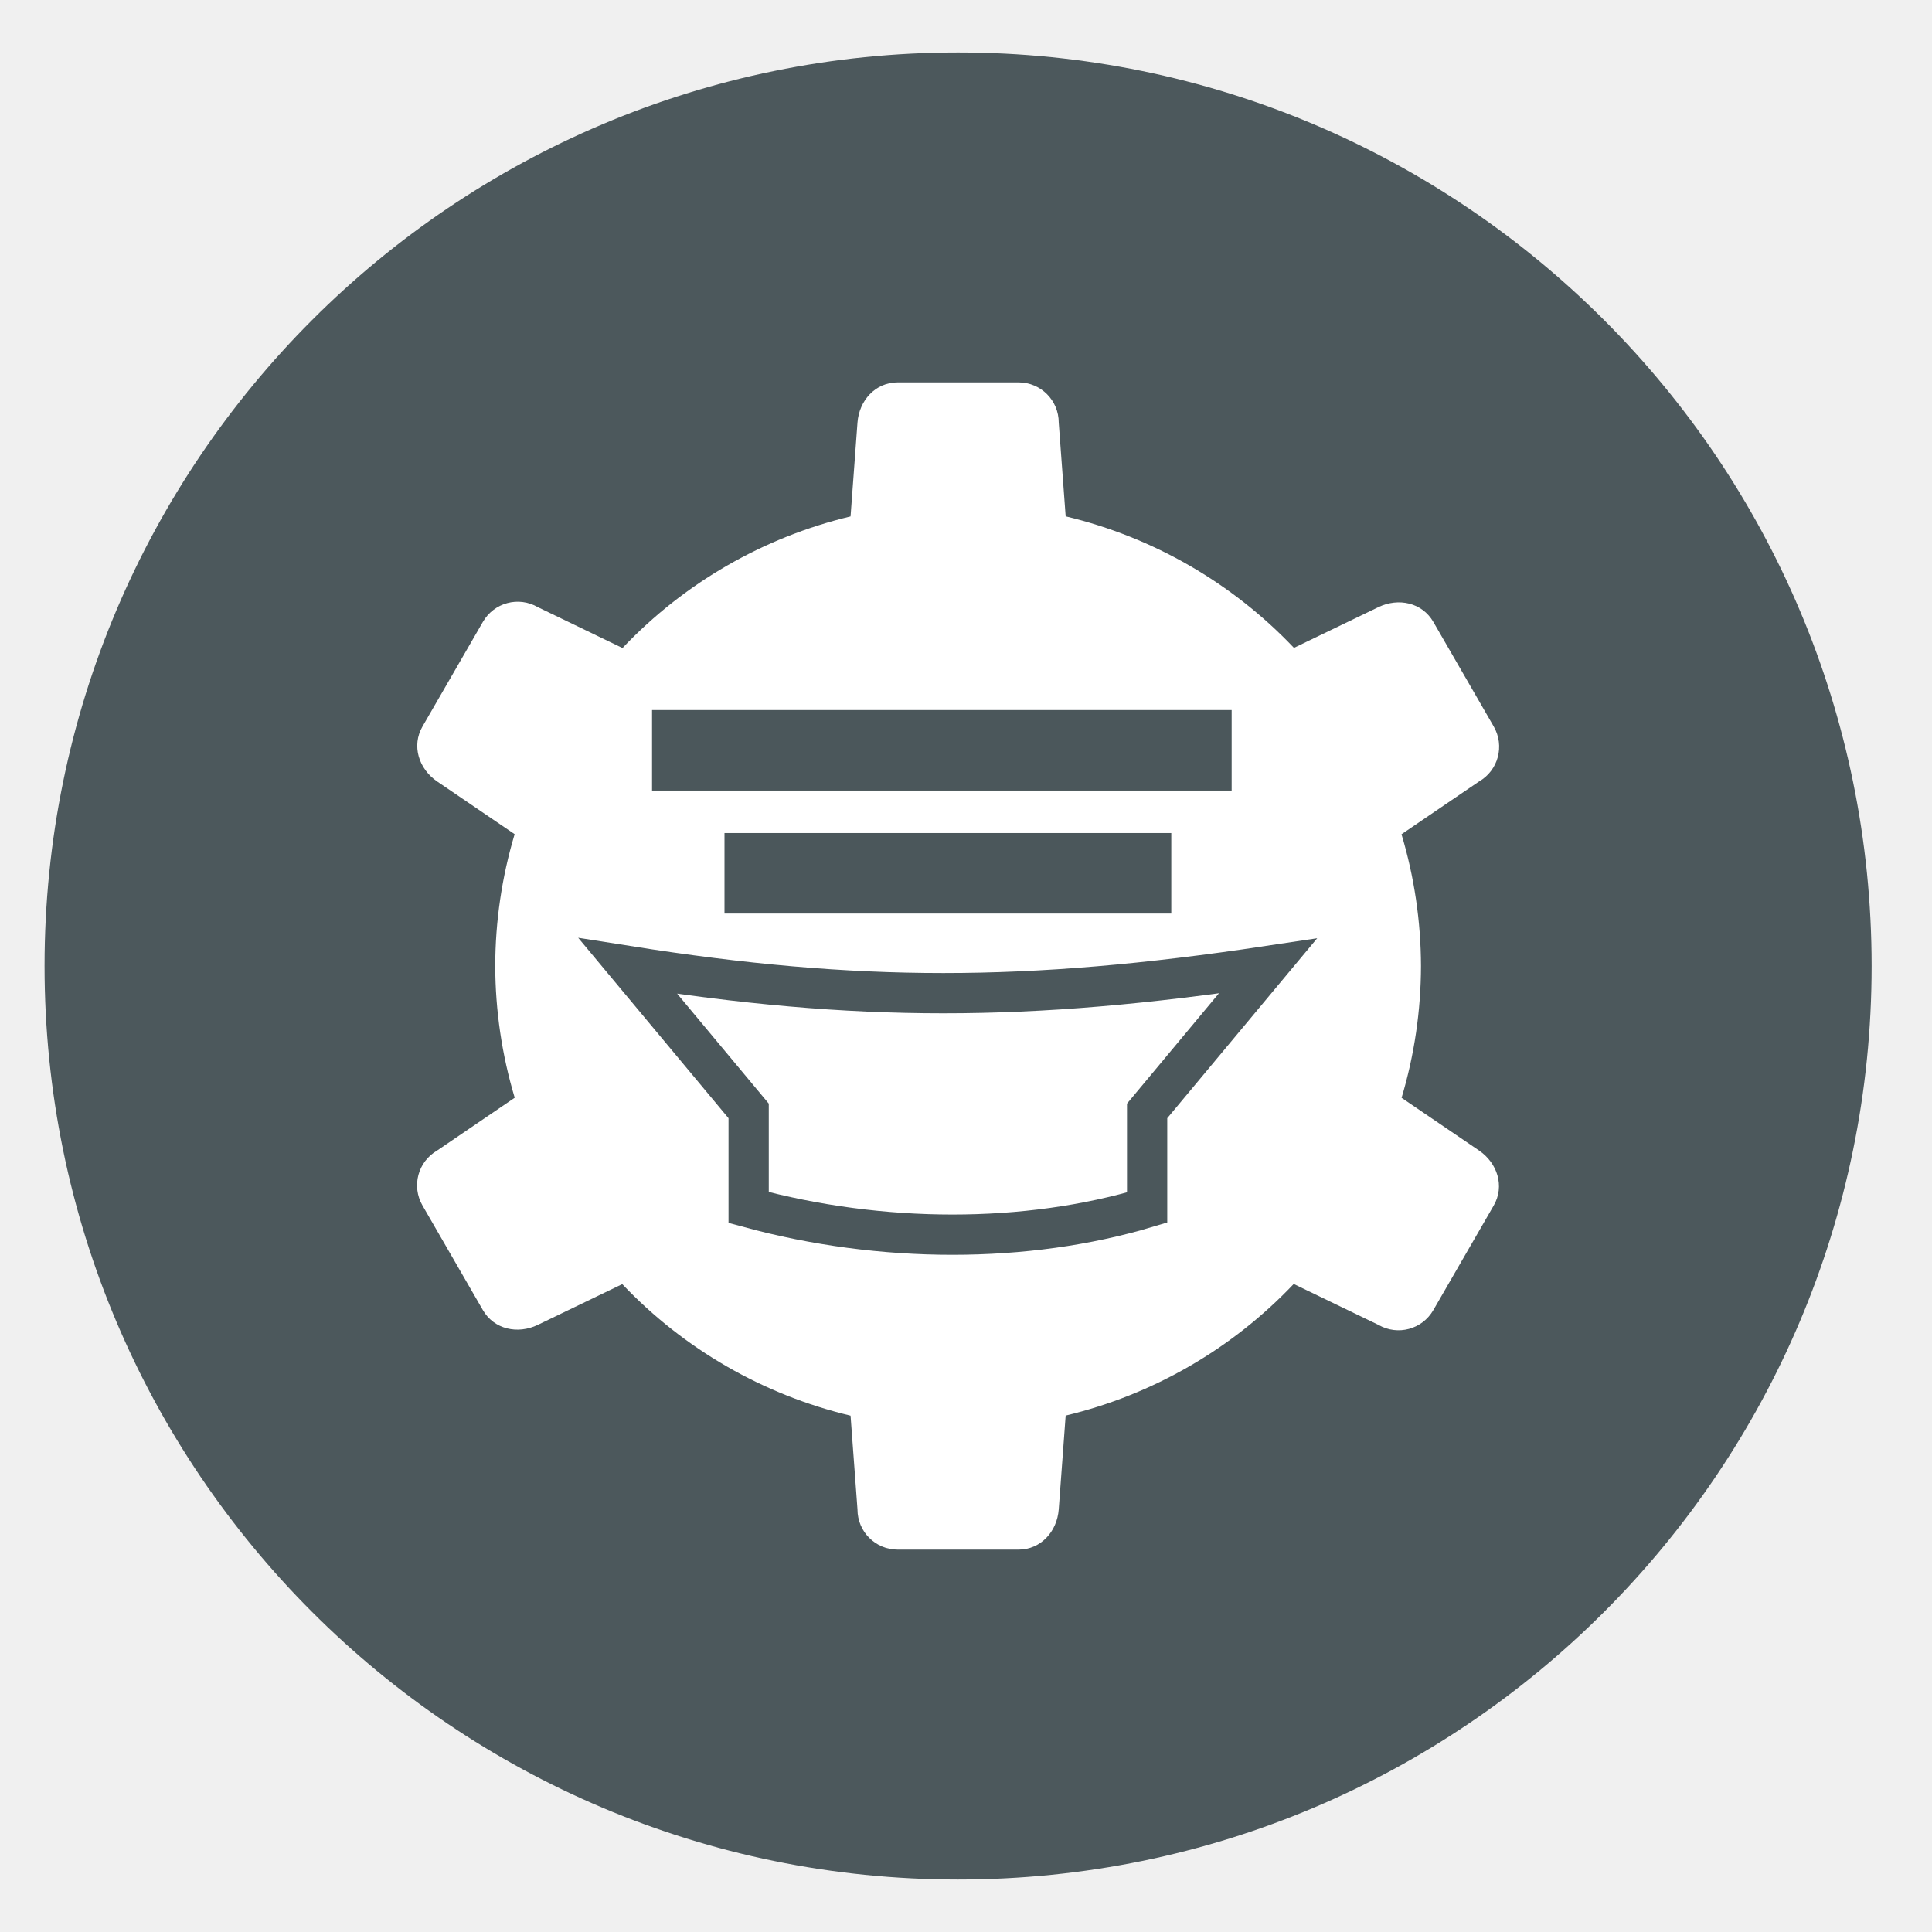
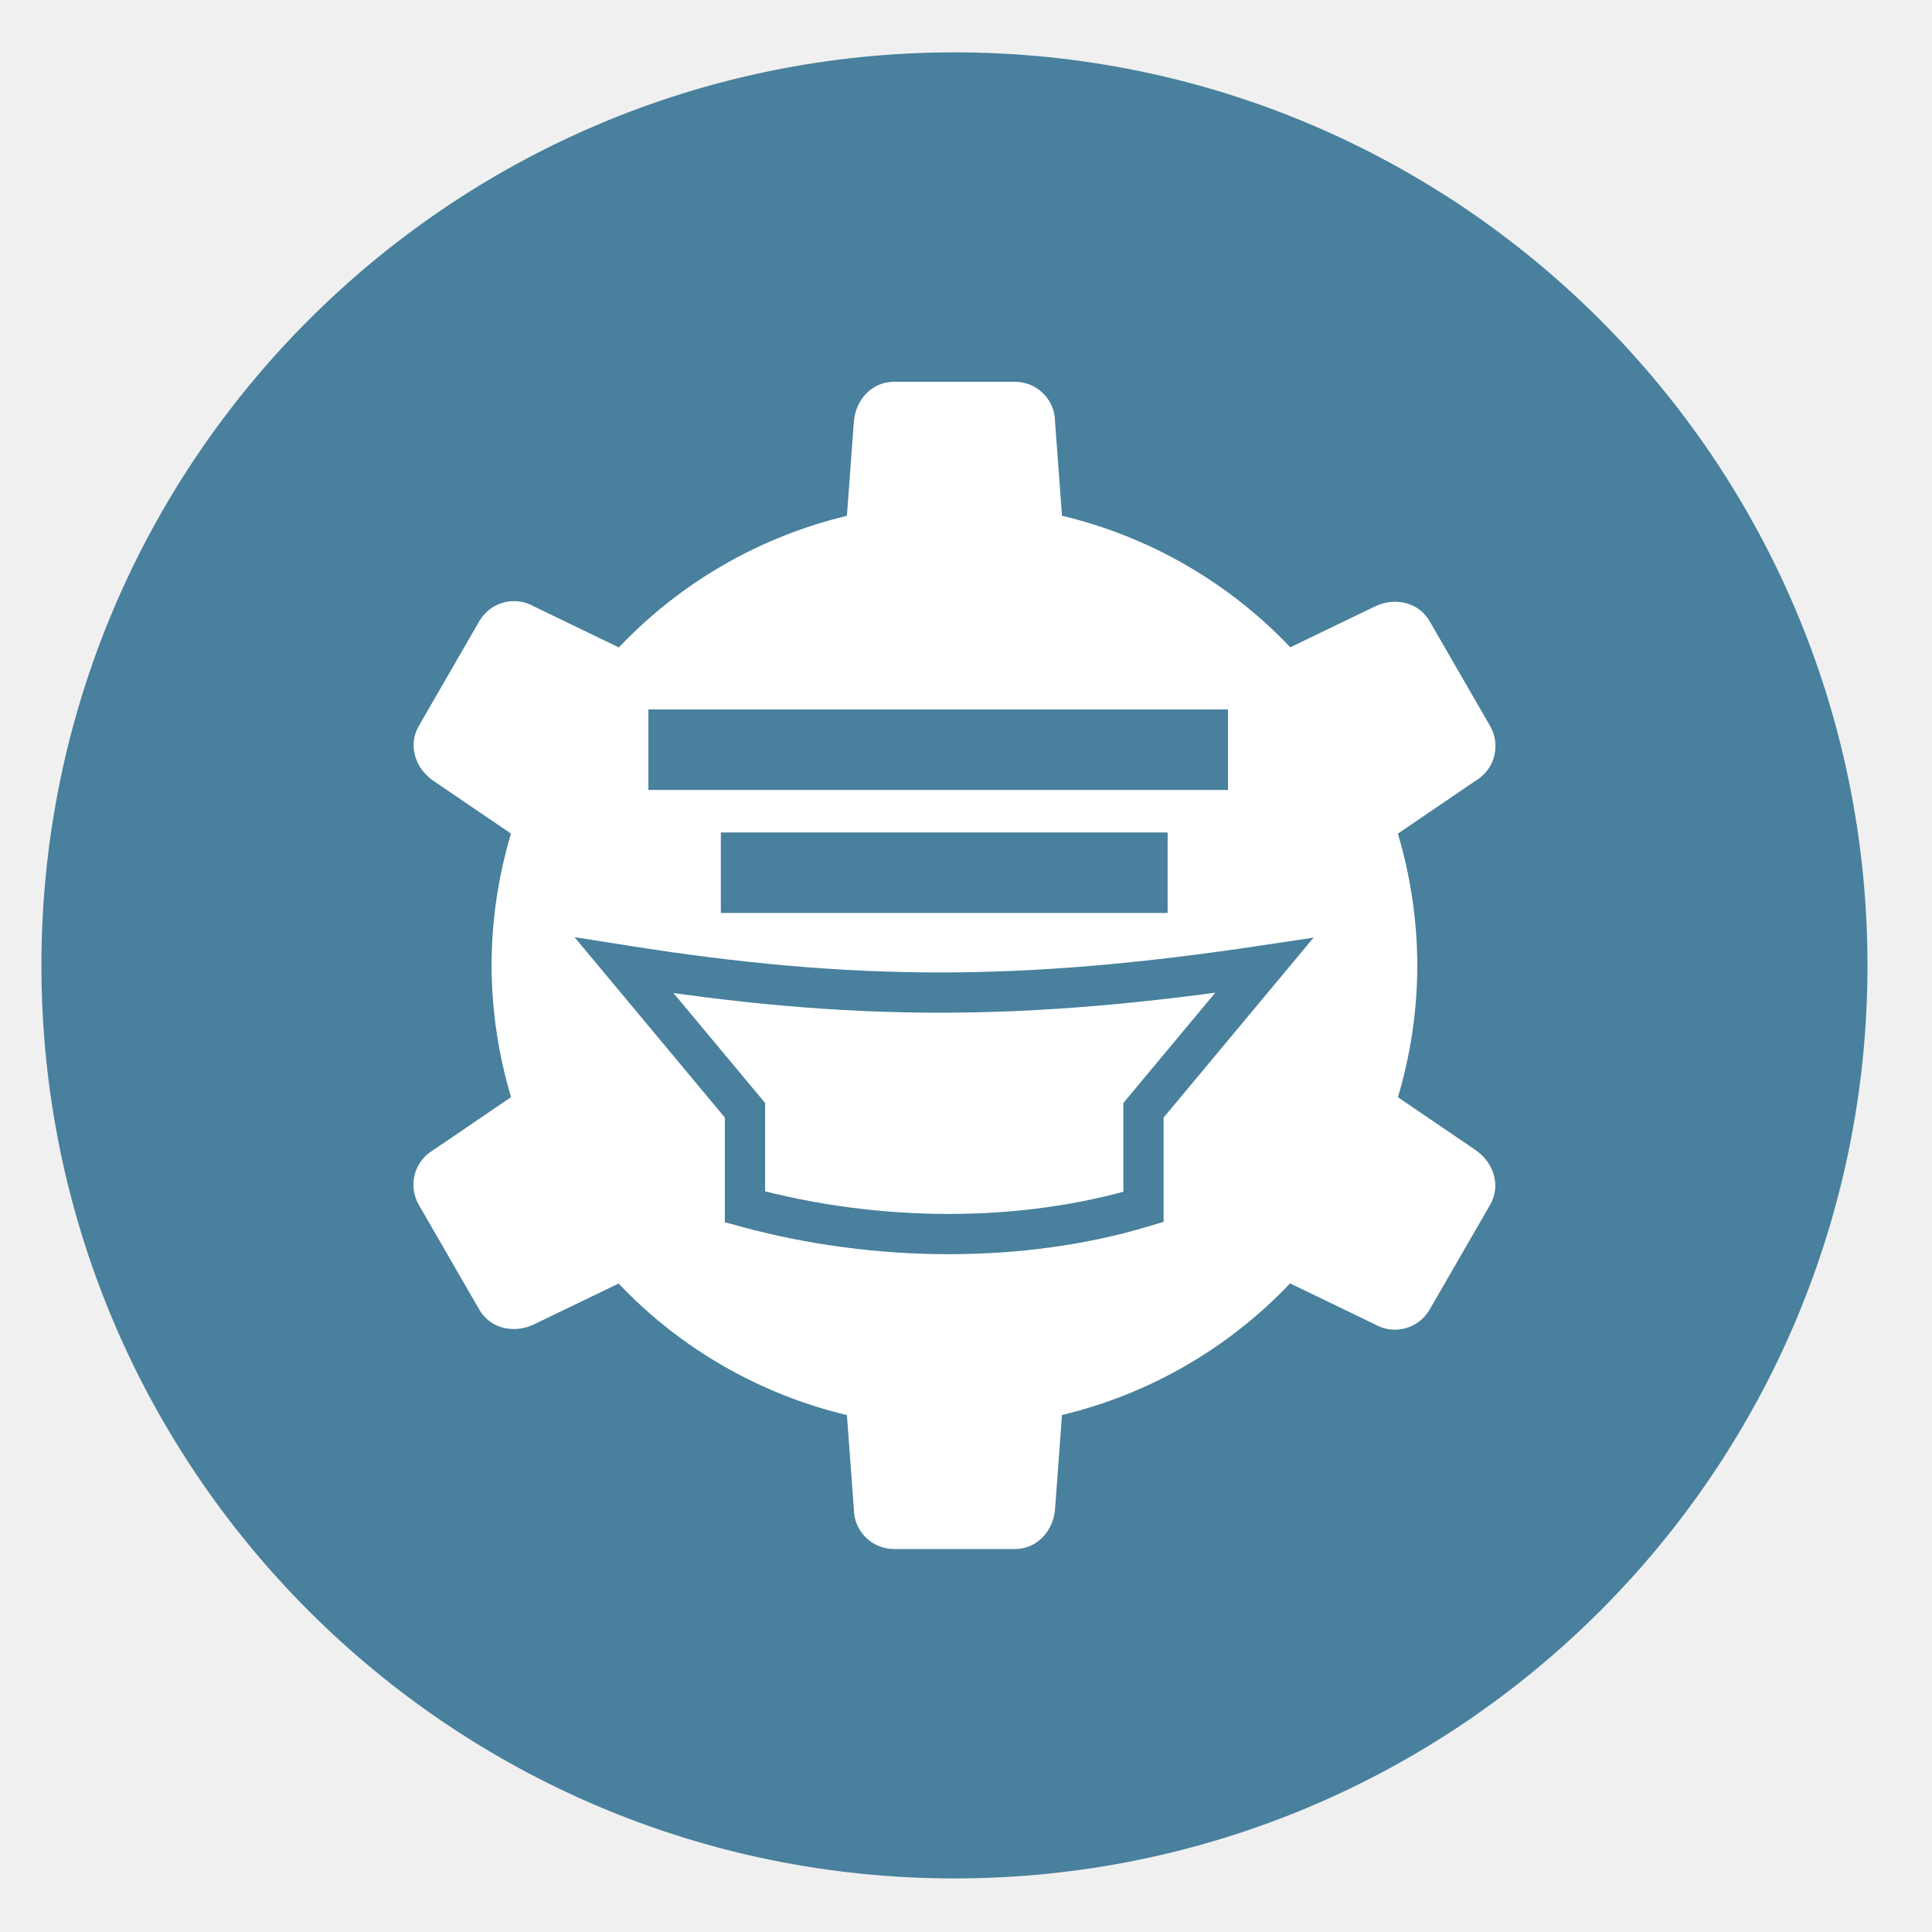
- <svg xmlns="http://www.w3.org/2000/svg" height="48" width="48" version="1.1" id="svg18">
-   <defs id="defs22" />
-   <path d="m44.322 27.405a19.73 19.73 0 0 1 -19.73 19.73 19.73 19.73 0 0 1 -19.73-19.73 19.73 19.73 0 0 1 19.73-19.73 19.73 19.73 0 0 1 19.73 19.73z" fill="#94b659" opacity=".99" transform="matrix(1.150355 0 0 1.150355 -4.486125 -7.525565)" id="path2" style="fill:#4b575b;fill-opacity:1" />
-   <g fill="#fff" id="g10">
-     <path d="m22.304 9.5c-.554 0-.959.448-1 1l-.172 2.33c-2.165.518-4.134 1.654-5.666 3.27l-2.104-1.016c-.48-.277-1.088-.113-1.365.367l-1.5 2.598c-.277.48-.093 1.055.365 1.367l1.924 1.309c-.318 1.063-.48 2.166-.482 3.275.003 1.109.166 2.211.484 3.273l-1.926 1.311c-.48.277-.642.887-.365 1.367l1.5 2.598c.277.48.866.608 1.365.367l2.098-1.012c1.534 1.616 3.505 2.751 5.672 3.268l.172 2.328c0 .554.446 1 1 1h3c.554 0 .959-.448 1-1l.172-2.33c2.165-.518 4.134-1.654 5.666-3.27l2.104 1.016c.48.277 1.088.113 1.365-.367l1.5-2.598c.277-.48.093-1.055-.365-1.367l-1.924-1.309c.318-1.063.48-2.166.482-3.275-.003-1.109-.166-2.211-.484-3.273l1.926-1.311c.48-.277.642-.887.365-1.367l-1.5-2.598c-.277-.48-.866-.608-1.365-.367l-2.098 1.012c-1.534-1.616-3.505-2.751-5.672-3.268l-.172-2.328c0-.554-.446-1-1-1z" id="path4" />
-     <circle cx="19.429" cy="24.447" r="1.5" id="circle6" />
-     <circle cx="28.356" cy="24.447" r="1.5" id="circle8" />
+ <svg xmlns="http://www.w3.org/2000/svg" height="48" width="48" version="1.1" id="svg16">
+   <defs id="defs20">
+     <radialGradient gradientTransform="matrix(3.57049e-7,-0.102549,-0.288309,-1.33269e-7,78.9847,88.97326)" r="21.167" fy="189.579" fx="450.909" cy="189.579" cx="450.909" gradientUnits="userSpaceOnUse" id="radial0">
+       <stop id="stop822" style="stop-color:rgb(0%,0%,0%);stop-opacity:0.314;" offset="0" />
+       <stop id="stop824" style="stop-color:rgb(0%,0%,0%);stop-opacity:0.275;" offset="0.222" />
+       <stop id="stop826" style="stop-color:rgb(0%,0%,0%);stop-opacity:0;" offset="1" />
+     </radialGradient>
+     <radialGradient gradientTransform="matrix(-3.57049e-7,0.102549,0.288309,1.33269e-7,-31.68591,-4.375346)" r="21.167" fy="189.579" fx="450.909" cy="189.579" cx="450.909" gradientUnits="userSpaceOnUse" id="radial1">
+       <stop id="stop829" style="stop-color:rgb(0%,0%,0%);stop-opacity:0.314;" offset="0" />
+       <stop id="stop831" style="stop-color:rgb(0%,0%,0%);stop-opacity:0.275;" offset="0.222" />
+       <stop id="stop833" style="stop-color:rgb(0%,0%,0%);stop-opacity:0;" offset="1" />
+     </radialGradient>
+     <radialGradient gradientTransform="matrix(-3.57049e-7,-0.102549,0.288309,-1.33269e-7,-31.68591,88.97326)" r="21.167" fy="189.579" fx="450.909" cy="189.579" cx="450.909" gradientUnits="userSpaceOnUse" id="radial2">
+       <stop id="stop836" style="stop-color:rgb(0%,0%,0%);stop-opacity:0.314;" offset="0" />
+       <stop id="stop838" style="stop-color:rgb(0%,0%,0%);stop-opacity:0.275;" offset="0.222" />
+       <stop id="stop840" style="stop-color:rgb(0%,0%,0%);stop-opacity:0;" offset="1" />
+     </radialGradient>
+     <radialGradient gradientTransform="matrix(3.57049e-7,0.102549,-0.288309,1.33269e-7,78.98469,-4.375346)" r="21.167" fy="189.579" fx="450.909" cy="189.579" cx="450.909" gradientUnits="userSpaceOnUse" id="radial3">
+       <stop id="stop843" style="stop-color:rgb(0%,0%,0%);stop-opacity:0.314;" offset="0" />
+       <stop id="stop845" style="stop-color:rgb(0%,0%,0%);stop-opacity:0.275;" offset="0.222" />
+       <stop id="stop847" style="stop-color:rgb(0%,0%,0%);stop-opacity:0;" offset="1" />
+     </radialGradient>
+     <linearGradient gradientTransform="matrix(0.0273881,0,0,0.082039,16.65658,23.14285)" y2="254.667" x2="255.323" y1="233.5" x1="255.323" gradientUnits="userSpaceOnUse" id="linear0">
+       <stop id="stop850" style="stop-color:rgb(0%,0%,0%);stop-opacity:0.275;" offset="0" />
+       <stop id="stop852" style="stop-color:rgb(0%,0%,0%);stop-opacity:0;" offset="1" />
+     </linearGradient>
+     <linearGradient gradientTransform="matrix(0.093759,0,0,0.093759,0,20.15817)" y2="-168.667" x2="254" y1="233.5" x1="254" gradientUnits="userSpaceOnUse" id="linear1">
+       <stop id="stop855" style="stop-color:rgb(100%,43.922%,26.275%);stop-opacity:1;" offset="0" />
+       <stop id="stop857" style="stop-color:rgb(100%,54.118%,39.608%);stop-opacity:1;" offset="1" />
+     </linearGradient>
+     <linearGradient gradientTransform="matrix(0.093759,0,0,0.093759,0,20.15817)" y2="-84" x2="254" y1="148.833" x1="254" gradientUnits="userSpaceOnUse" id="linear2">
+       <stop id="stop860" style="stop-color:rgb(74.118%,74.118%,74.118%);stop-opacity:1;" offset="0" />
+       <stop id="stop862" style="stop-color:rgb(87.843%,87.843%,87.843%);stop-opacity:1;" offset="1" />
+     </linearGradient>
+     <linearGradient gradientTransform="matrix(0.08461253,0,0,0.08461253,-19.1629,21.46835)" y2="-84" x2="254" y1="148.833" x1="254" gradientUnits="userSpaceOnUse" id="linear2-3">
+       <stop id="stop860-6" style="stop-color:rgb(74.118%,74.118%,74.118%);stop-opacity:1;" offset="0" />
+       <stop id="stop862-7" style="stop-color:rgb(87.843%,87.843%,87.843%);stop-opacity:1;" offset="1" />
+     </linearGradient>
+   </defs>
+   <circle style="opacity:1;fill:#48809d;fill-opacity:1;stroke:none;stroke-width:6;stroke-linecap:round;stroke-linejoin:round;stroke-miterlimit:4;stroke-dasharray:none;stroke-dashoffset:0;stroke-opacity:1;paint-order:fill markers stroke" id="path4167" cx="23.713" cy="23.985" r="22.684" />
+   <g id="g908" transform="translate(3.051094,-0.4147199)">
+     <path d="m 19.162,9.9 c -0.554,0 -0.959,0.448 -1,1 l -0.172,2.33 c -2.165,0.518 -4.134,1.654 -5.666,3.27 l -2.104,-1.016 c -0.48,-0.277 -1.088,-0.113 -1.365,0.367 l -1.5,2.598 c -0.277,0.48 -0.093,1.055 0.365,1.367 l 1.924,1.309 c -0.318,1.063 -0.48,2.166 -0.482,3.275 0.003,1.109 0.166,2.211 0.484,3.273 l -1.926,1.311 c -0.48,0.277 -0.642,0.887 -0.365,1.367 l 1.5,2.598 c 0.277,0.48 0.866,0.608 1.365,0.367 l 2.098,-1.012 c 1.534,1.616 3.505,2.751 5.672,3.268 l 0.172,2.328 c 0,0.554 0.446,1 1,1 h 3 c 0.554,0 0.959,-0.448 1,-1 l 0.172,-2.33 C 25.499,35.052 27.468,33.916 29,32.3 l 2.104,1.016 c 0.48,0.277 1.088,0.113 1.365,-0.367 l 1.5,-2.598 c 0.277,-0.48 0.093,-1.055 -0.365,-1.367 l -1.924,-1.309 c 0.318,-1.063 0.48,-2.166 0.482,-3.275 -0.003,-1.109 -0.166,-2.211 -0.484,-3.273 l 1.926,-1.311 c 0.48,-0.277 0.642,-0.887 0.365,-1.367 l -1.5,-2.598 c -0.277,-0.48 -0.866,-0.608 -1.365,-0.367 l -2.098,1.012 c -1.534,-1.616 -3.505,-2.751 -5.672,-3.268 l -0.172,-2.328 c 0,-0.554 -0.446,-1 -1,-1 z" id="path4" style="fill:#ffffff;fill-opacity:1" />
+     <path style="fill:none;fill-opacity:0.414;stroke:#48809d;stroke-opacity:1" id="path12" d="m 15.458,30.4 c 3.3,0.9 6.9,0.9 9.9,0 V 28 l 3,-3.6 c -6,0.9 -10.2,0.9 -15.9,0 l 3,3.6 z" />
+     <path style="fill:#ffffff;fill-opacity:0.414;stroke:#48809d;stroke-width:2;stroke-miterlimit:4;stroke-dasharray:none;stroke-opacity:1" id="path14" d="m 14.858,22.097 h 11.1" />
+     <path style="fill:#ffffff;fill-opacity:0.414;stroke:#48809d;stroke-width:2;stroke-miterlimit:4;stroke-dasharray:none;stroke-opacity:1" id="path16" d="m 13.058,19.041 h 14.4" />
  </g>
-   <path d="m18.6 30c3.3.9 6.9.9 9.9 0v-2.4l3-3.6c-6 .9-10.2.9-15.9 0l3 3.6z" fill="none" stroke="#94b659" id="path12" style="stroke:#4b575b;stroke-opacity:1" />
-   <path d="M 18,21.697 H 29.1" id="path14" style="fill:#555b4b;fill-opacity:1;stroke:#4b575b;stroke-width:2;stroke-miterlimit:4;stroke-dasharray:none;stroke-opacity:1" />
-   <path d="M 16.2,18.641 H 30.6" id="path16" style="fill:#555b4b;fill-opacity:1;stroke:#4b575b;stroke-width:2;stroke-miterlimit:4;stroke-dasharray:none;stroke-opacity:1" />
</svg>
